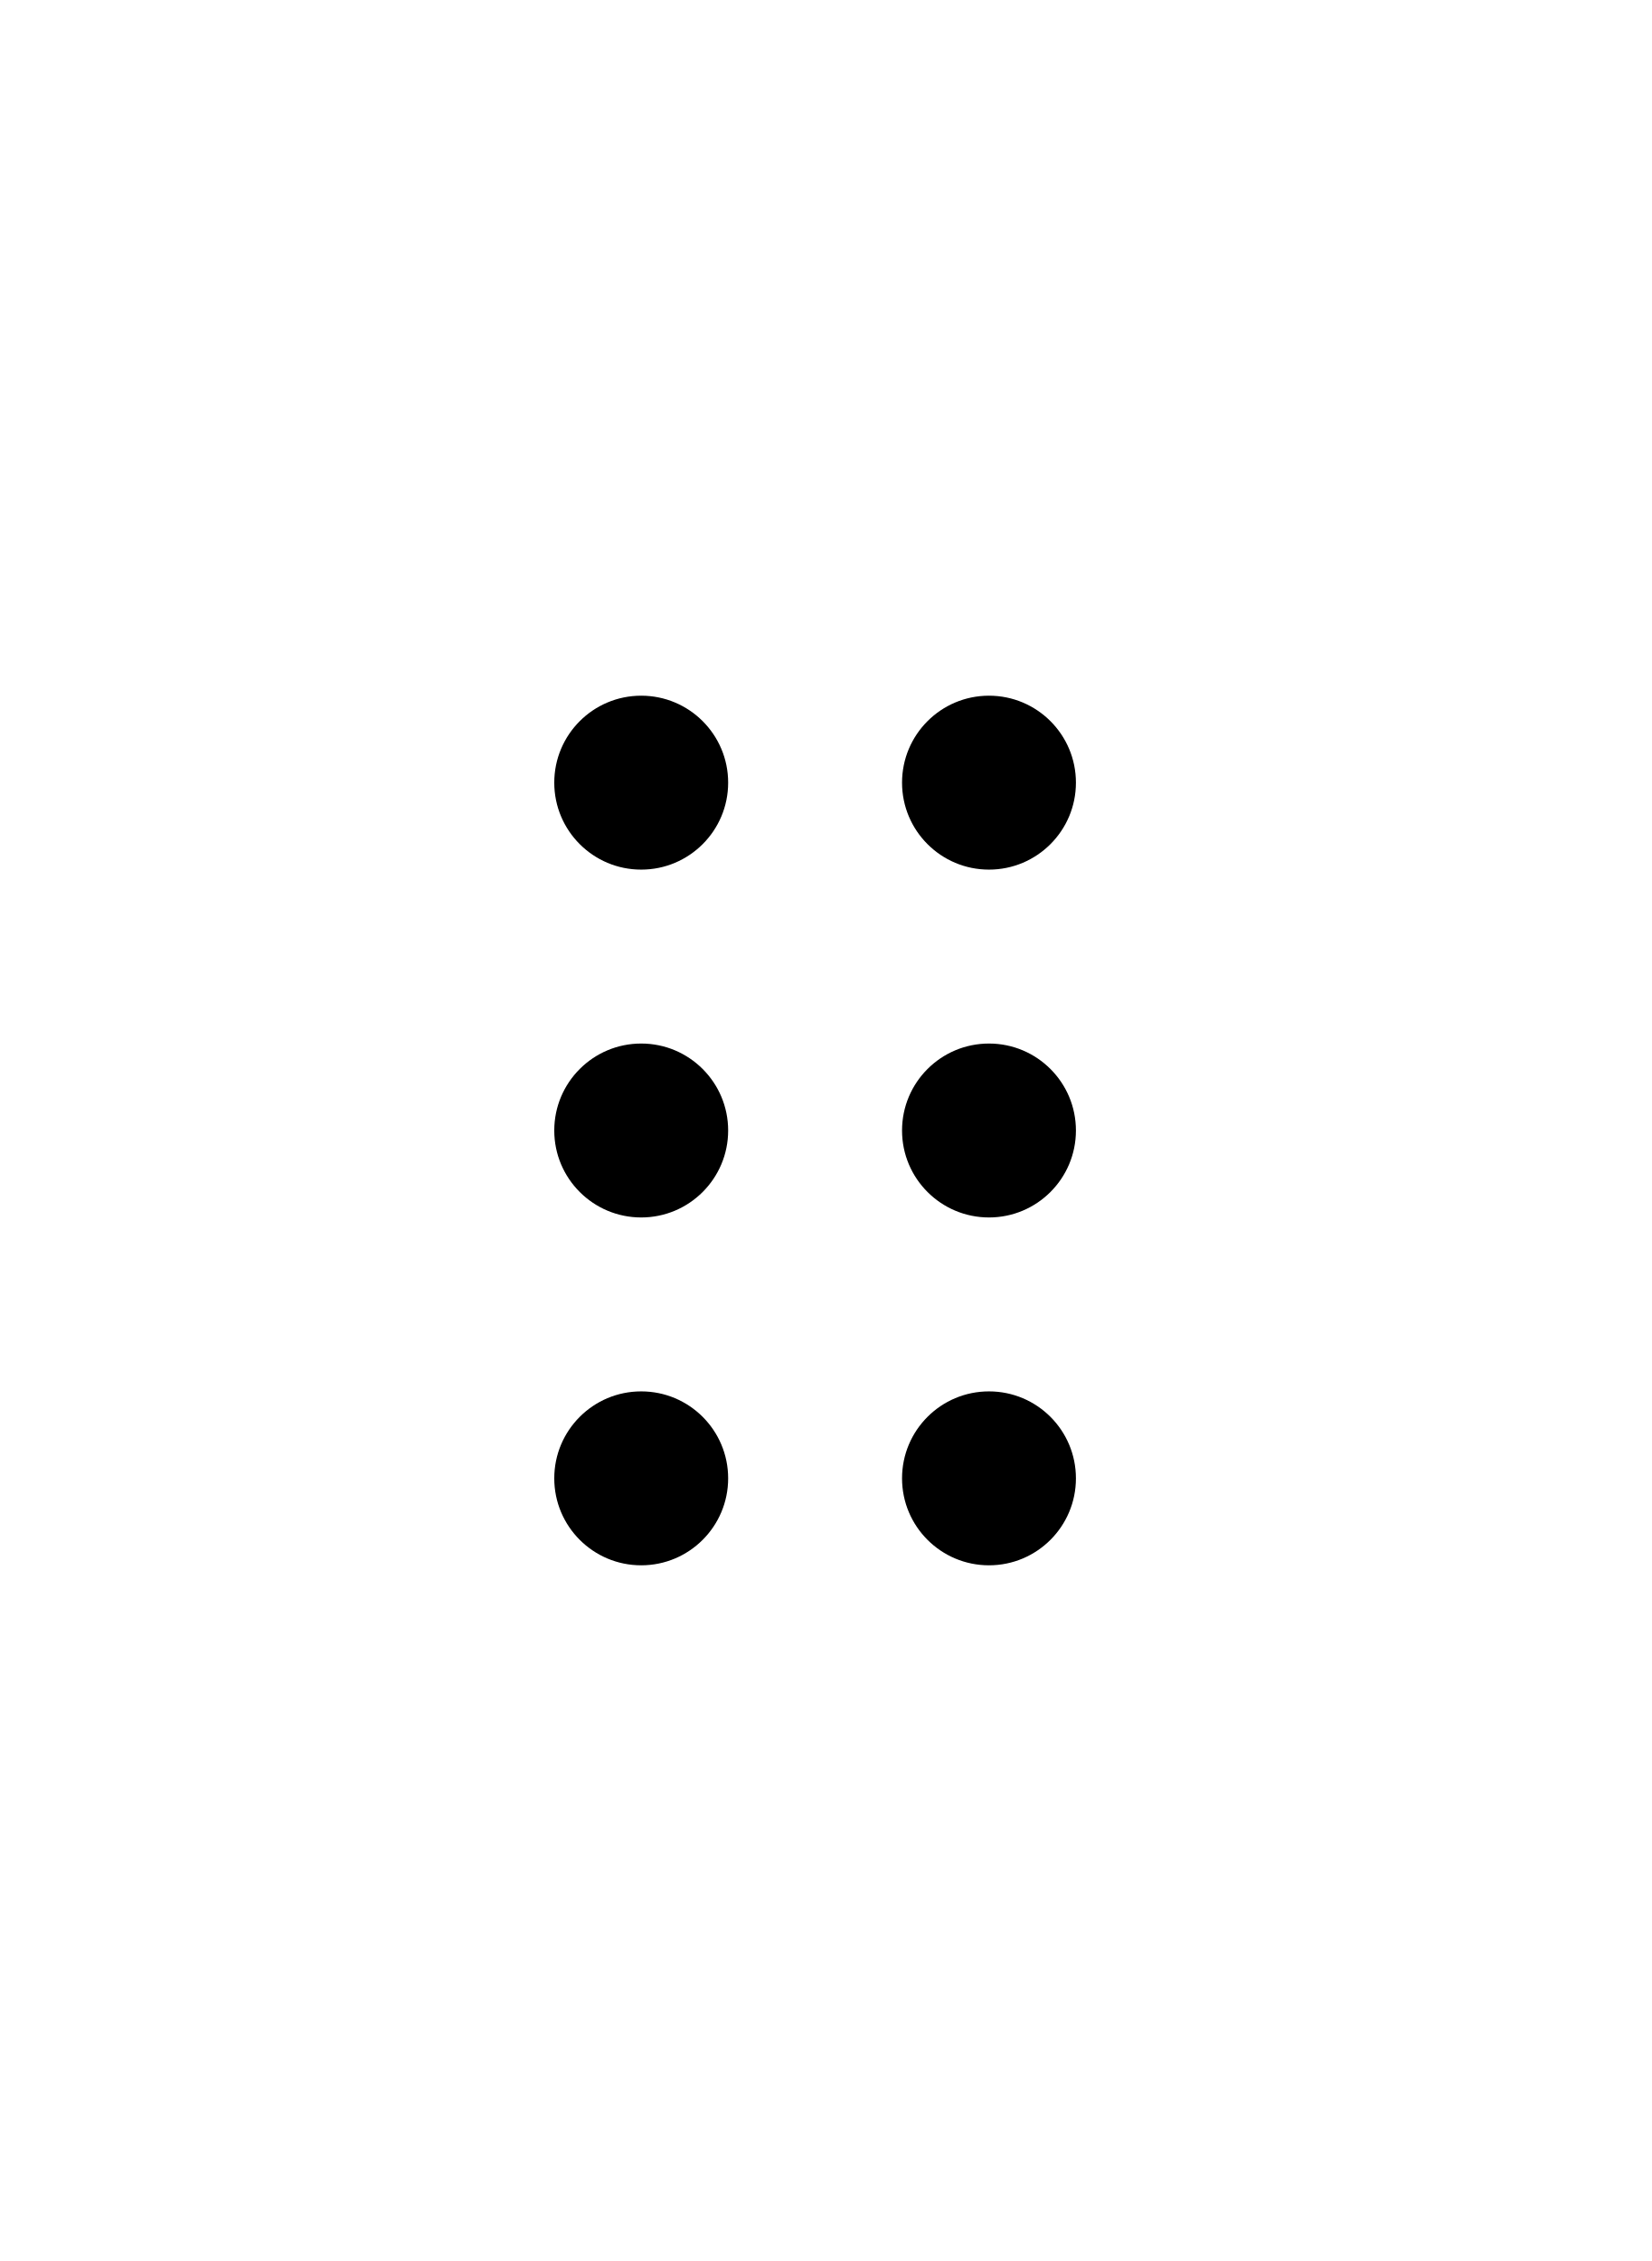
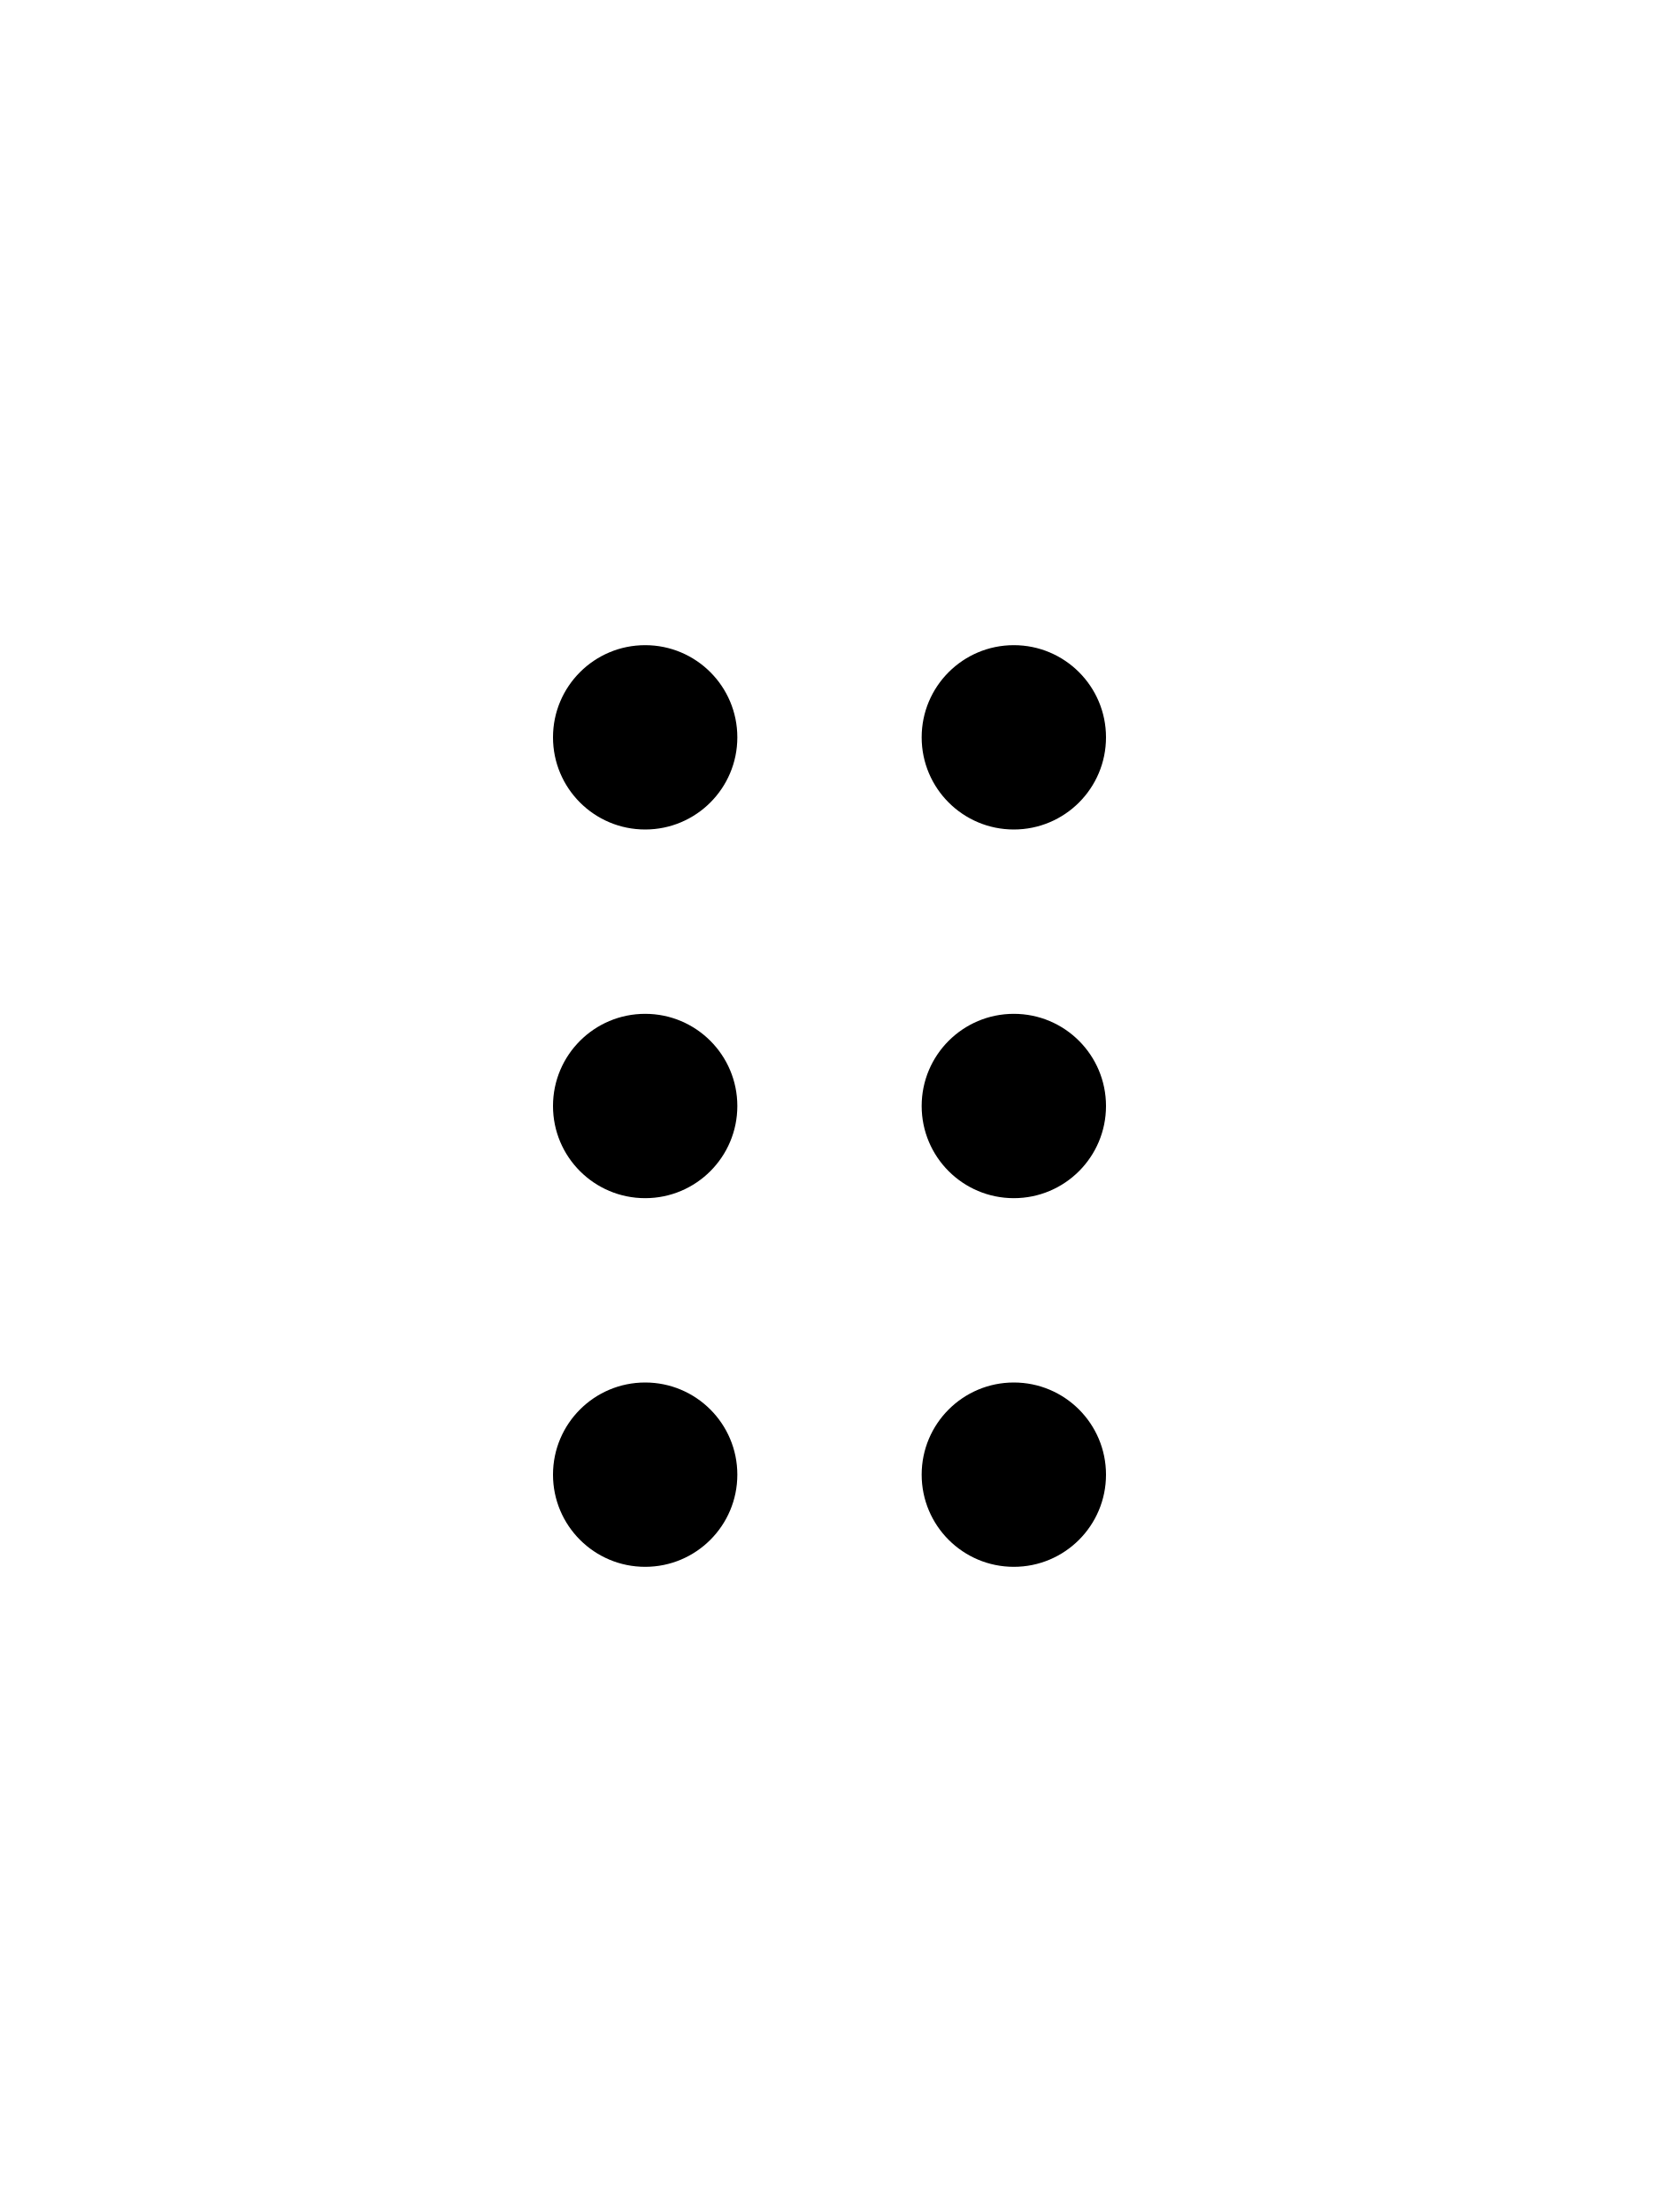
- <svg xmlns="http://www.w3.org/2000/svg" width="19" height="26" viewBox="0 0 19 26" fill="#000000">
-   <circle cx="7.375" cy="9" r="1" fill="#000000" />
-   <circle cx="11.375" cy="9" r="1" fill="#000000" />
-   <circle cx="7.375" cy="13" r="1" fill="#000000" />
-   <circle cx="11.375" cy="13" r="1" fill="#000000" />
-   <circle cx="7.375" cy="17" r="1" fill="#000000" />
-   <circle cx="11.375" cy="17" r="1" fill="#000000" />
+ <svg xmlns="http://www.w3.org/2000/svg" width="18" height="24" viewBox="0 0 18 24" fill="#000000">
+   <circle cx="7" cy="8" r="1" />
+   <circle cx="11" cy="8" r="1" />
+   <circle cx="7" cy="12" r="1" />
+   <circle cx="11" cy="12" r="1" />
+   <circle cx="7" cy="16" r="1" />
+   <circle cx="11" cy="16" r="1" />
</svg>
